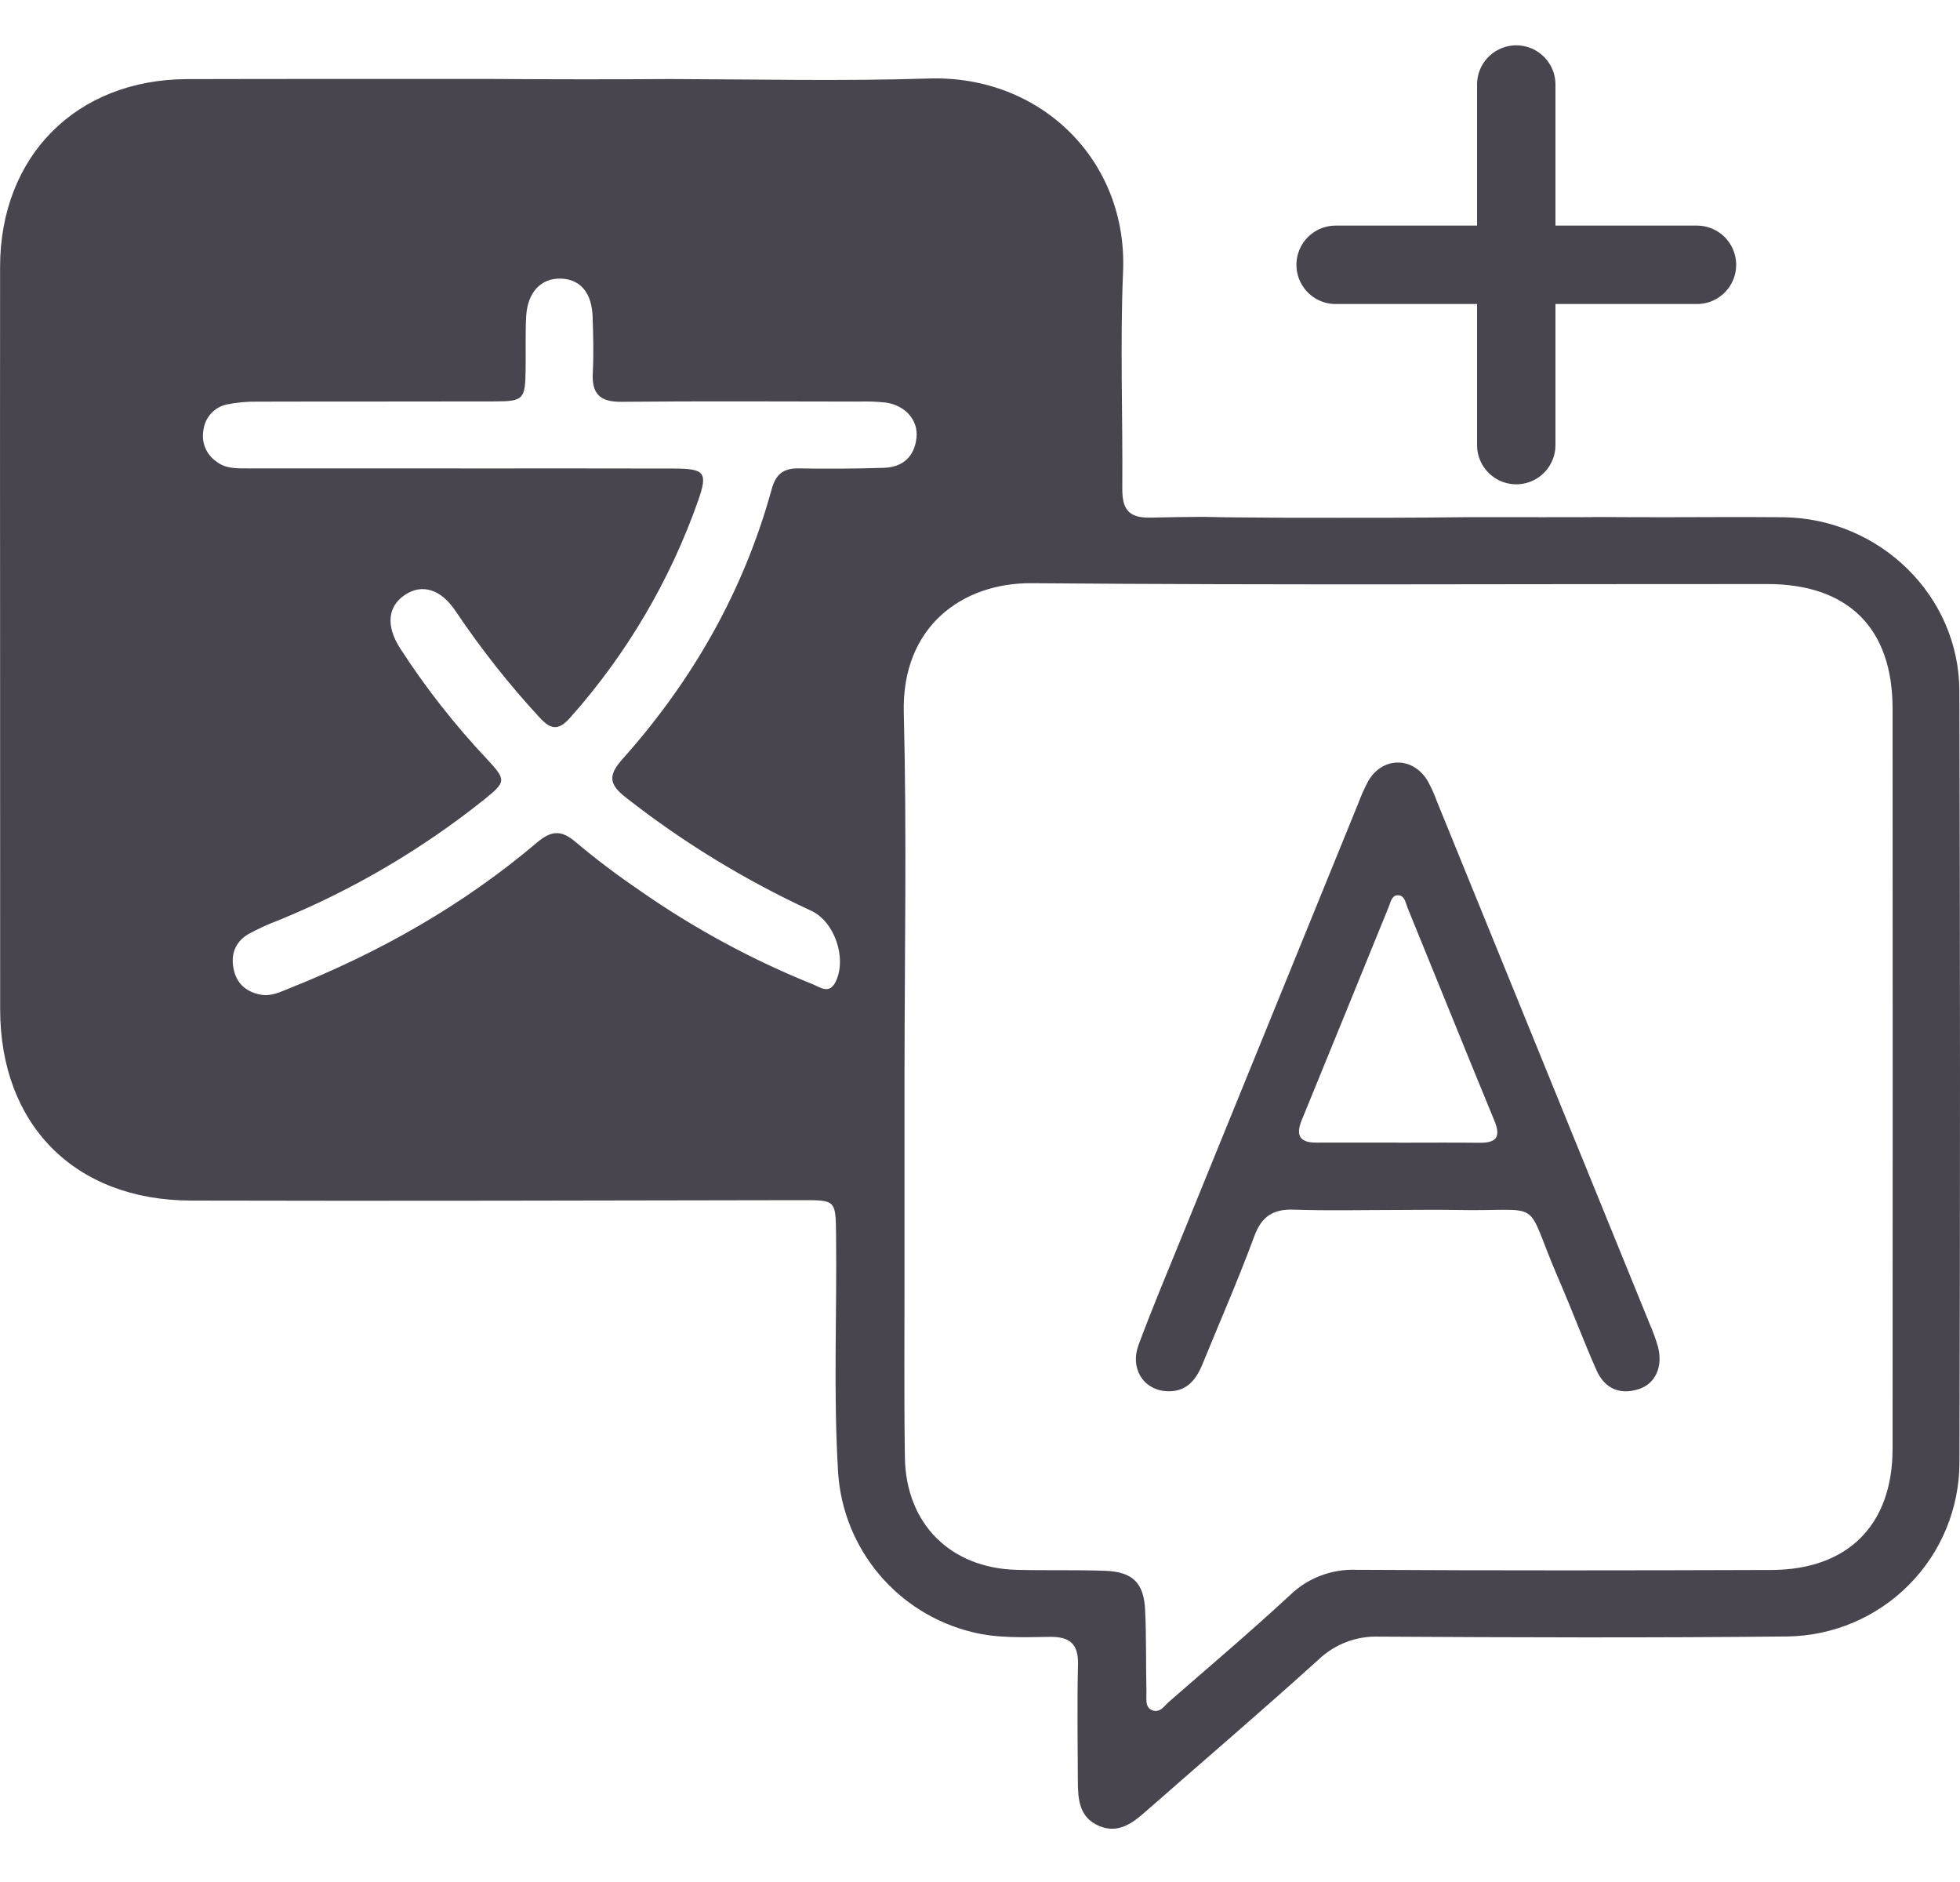
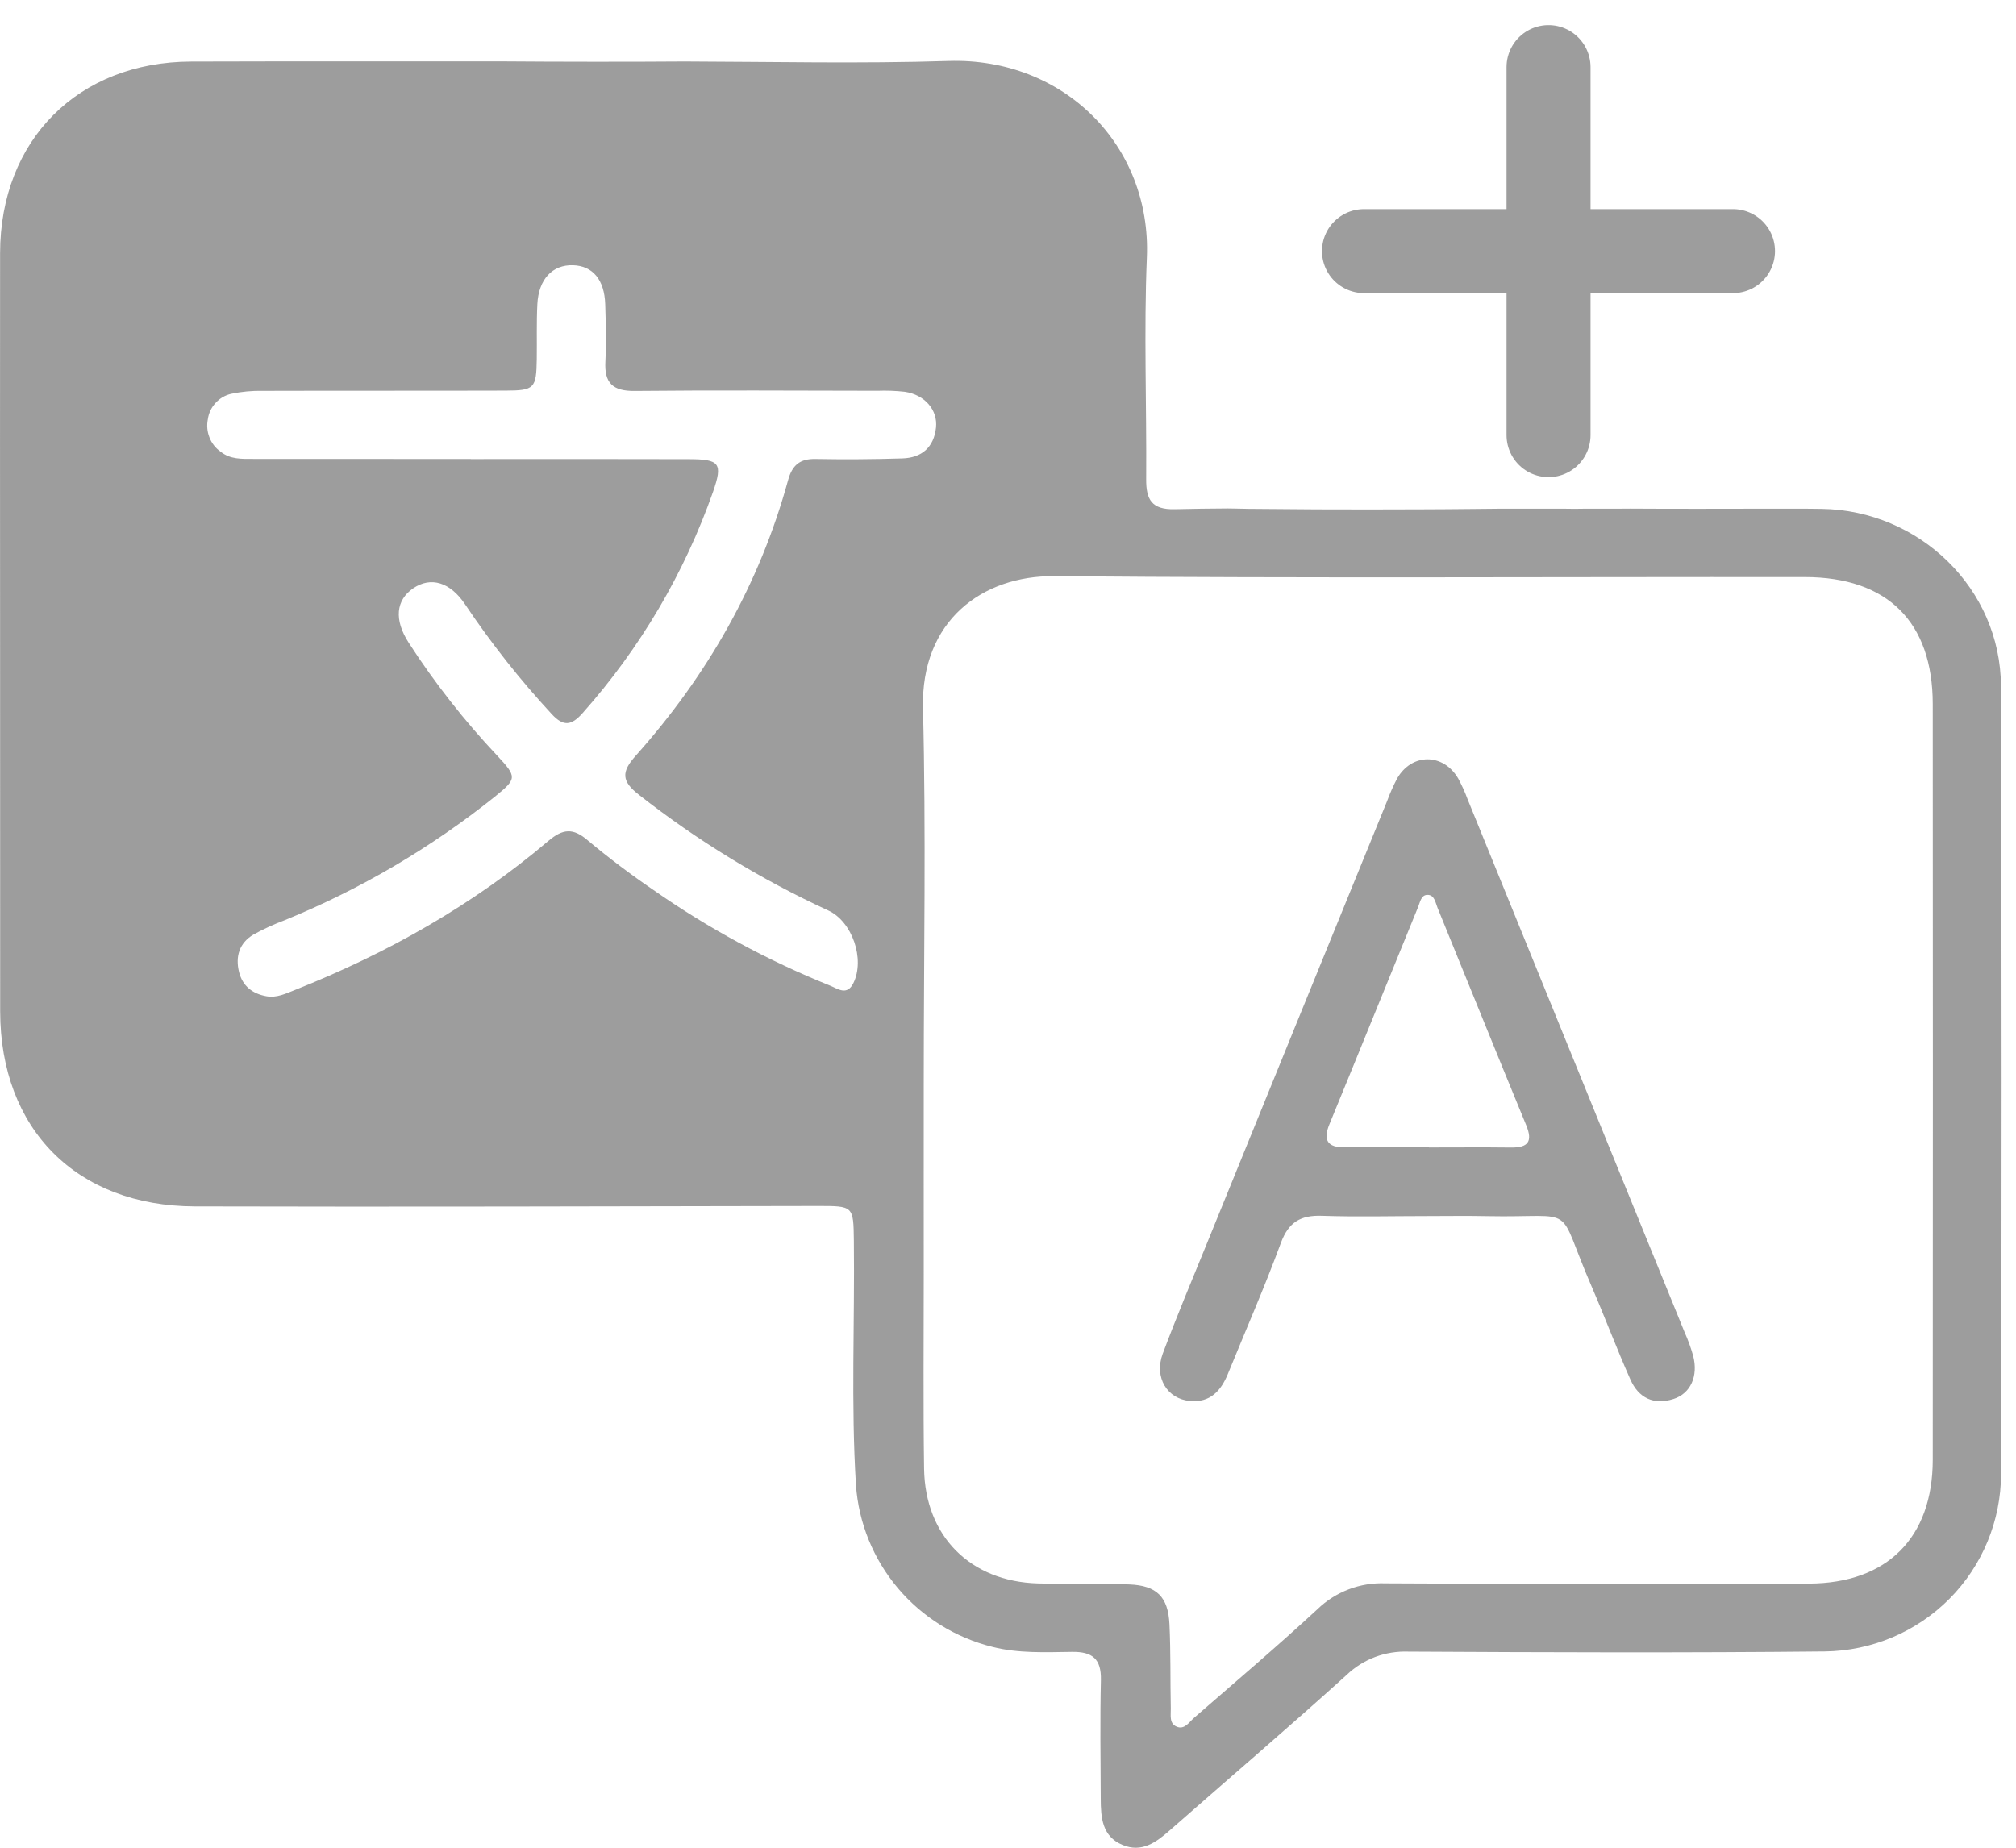
- <svg xmlns="http://www.w3.org/2000/svg" width="25" height="24" viewBox="0 0 25 24" fill="none">
-   <path d="M19.34 1.078V5.676" stroke="#49454F" stroke-linecap="round" stroke-linejoin="round" />
-   <path d="M17.036 3.377H21.645" stroke="#49454F" stroke-linecap="round" stroke-linejoin="round" />
-   <path d="M24.992 8.811C24.988 7.594 23.975 6.614 22.752 6.596C22.505 6.593 22.257 6.595 22.009 6.594H21.985C21.737 6.595 21.489 6.596 21.242 6.596C20.947 6.596 20.652 6.595 20.357 6.593C20.312 6.595 20.26 6.595 20.201 6.595C20.064 6.595 19.928 6.595 19.793 6.595C19.715 6.596 19.618 6.597 19.538 6.595C19.269 6.595 19.001 6.595 18.732 6.595C18.596 6.597 18.445 6.598 18.416 6.598C17.978 6.603 17.54 6.603 17.102 6.603C16.664 6.604 16.226 6.603 15.787 6.598C15.659 6.597 15.531 6.596 15.403 6.592C15.381 6.592 15.359 6.592 15.337 6.591C15.116 6.593 14.895 6.595 14.674 6.601C14.384 6.608 14.313 6.481 14.315 6.225C14.322 5.303 14.286 4.379 14.325 3.458C14.383 2.056 13.286 0.956 11.847 1.001C10.749 1.036 9.649 1.011 8.549 1.008C7.891 1.013 6.942 1.012 6.296 1.007C4.993 1.008 3.69 1.005 2.388 1.009C0.974 1.013 0.003 1.99 0.001 3.402C-0 4.981 -0 6.559 0.001 8.138C0.002 9.716 0.002 11.295 0.002 12.874C0.004 14.344 0.954 15.306 2.434 15.31C5.027 15.317 7.619 15.309 10.212 15.305C10.659 15.304 10.659 15.301 10.664 15.739C10.676 16.757 10.628 17.775 10.691 18.791C10.725 19.265 10.908 19.715 11.214 20.078C11.521 20.442 11.934 20.698 12.396 20.812C12.725 20.895 13.059 20.878 13.392 20.874C13.644 20.871 13.756 20.963 13.75 21.225C13.738 21.719 13.746 22.214 13.748 22.708C13.749 22.942 13.763 23.179 14.021 23.286C14.26 23.386 14.439 23.255 14.61 23.104C15.347 22.457 16.093 21.82 16.82 21.162C16.922 21.065 17.043 20.989 17.175 20.939C17.307 20.889 17.448 20.866 17.589 20.871C19.324 20.881 21.059 20.887 22.793 20.869C23.378 20.862 23.937 20.626 24.348 20.211C24.76 19.797 24.991 19.237 24.993 18.654C25.003 15.373 25.002 12.092 24.992 8.811ZM11.271 5.966C10.91 5.977 10.547 5.98 10.185 5.973C9.99 5.97 9.894 6.051 9.843 6.238C9.486 7.536 8.835 8.677 7.941 9.679C7.757 9.885 7.763 10 7.984 10.171C8.712 10.742 9.504 11.225 10.344 11.613C10.645 11.75 10.806 12.221 10.658 12.521C10.578 12.683 10.464 12.591 10.367 12.552C9.588 12.238 8.848 11.837 8.16 11.356C7.877 11.164 7.603 10.957 7.34 10.736C7.157 10.58 7.03 10.592 6.85 10.744C5.904 11.546 4.838 12.148 3.687 12.605C3.573 12.651 3.458 12.708 3.329 12.685C3.155 12.654 3.03 12.557 2.986 12.383C2.937 12.189 2.989 12.019 3.166 11.913C3.291 11.845 3.421 11.785 3.555 11.735C4.5 11.349 5.385 10.829 6.182 10.191C6.457 9.968 6.458 9.946 6.212 9.681C5.801 9.245 5.43 8.772 5.104 8.268C4.92 7.981 4.945 7.736 5.162 7.588C5.381 7.44 5.622 7.51 5.811 7.793C6.135 8.275 6.495 8.732 6.89 9.158C7.038 9.319 7.138 9.306 7.278 9.146C7.995 8.339 8.547 7.401 8.905 6.384C9.03 6.026 8.991 5.976 8.597 5.975C7.692 5.973 6.786 5.973 5.88 5.974V5.973C4.975 5.973 4.069 5.973 3.164 5.973C3.021 5.973 2.874 5.98 2.754 5.881C2.691 5.837 2.643 5.775 2.615 5.703C2.587 5.632 2.581 5.553 2.596 5.478C2.606 5.402 2.64 5.33 2.692 5.273C2.744 5.216 2.812 5.176 2.888 5.159C3.018 5.132 3.151 5.12 3.284 5.122C4.294 5.119 5.305 5.122 6.315 5.119C6.676 5.118 6.699 5.091 6.704 4.725C6.708 4.497 6.7 4.268 6.711 4.04C6.727 3.727 6.9 3.545 7.156 3.553C7.402 3.561 7.55 3.734 7.559 4.042C7.567 4.28 7.573 4.518 7.561 4.755C7.547 5.024 7.653 5.127 7.927 5.124C8.938 5.114 9.948 5.12 10.958 5.121C11.073 5.117 11.187 5.122 11.301 5.134C11.549 5.171 11.714 5.359 11.69 5.581C11.664 5.826 11.513 5.959 11.271 5.966ZM24.14 18.476C24.139 19.448 23.57 20.018 22.593 20.021C20.83 20.027 19.067 20.029 17.304 20.019C17.148 20.012 16.992 20.038 16.846 20.093C16.7 20.148 16.567 20.233 16.455 20.341C15.952 20.807 15.429 21.25 14.912 21.7C14.851 21.754 14.795 21.849 14.697 21.81C14.6 21.77 14.625 21.663 14.623 21.582C14.615 21.231 14.623 20.878 14.606 20.527C14.589 20.186 14.447 20.046 14.105 20.032C13.725 20.017 13.343 20.03 12.962 20.019C12.12 19.995 11.555 19.43 11.542 18.586C11.53 17.778 11.538 16.97 11.537 16.161C11.537 15.353 11.537 14.545 11.537 13.737C11.538 12.187 11.567 10.636 11.528 9.087C11.5 7.993 12.271 7.429 13.165 7.437C16.291 7.464 19.417 7.446 22.543 7.448C23.575 7.449 24.139 8.01 24.14 9.034C24.142 12.181 24.142 15.329 24.14 18.476Z" fill="#49454F" />
-   <path d="M17.826 15.43C17.388 15.43 16.949 15.441 16.511 15.426C16.246 15.416 16.095 15.504 15.999 15.764C15.795 16.317 15.558 16.857 15.335 17.403C15.248 17.615 15.114 17.762 14.864 17.74C14.578 17.715 14.412 17.446 14.523 17.149C14.695 16.686 14.887 16.23 15.074 15.771C15.823 13.93 16.573 12.089 17.323 10.249C17.359 10.15 17.402 10.055 17.451 9.962C17.633 9.645 18.026 9.645 18.212 9.962C18.258 10.046 18.297 10.133 18.329 10.222C19.234 12.442 20.137 14.661 21.041 16.881C21.083 16.977 21.119 17.075 21.148 17.176C21.213 17.428 21.116 17.646 20.902 17.715C20.654 17.794 20.464 17.702 20.362 17.471C20.193 17.088 20.047 16.695 19.88 16.311C19.417 15.241 19.737 15.455 18.57 15.43C18.322 15.425 18.074 15.43 17.826 15.43ZM17.848 14.571V14.572C18.19 14.572 18.532 14.569 18.874 14.573C19.087 14.575 19.146 14.498 19.062 14.294C18.689 13.39 18.325 12.484 17.955 11.58C17.928 11.514 17.918 11.412 17.823 11.417C17.75 11.421 17.736 11.51 17.711 11.57C17.342 12.475 16.975 13.38 16.604 14.284C16.523 14.482 16.58 14.572 16.792 14.571C17.144 14.57 17.496 14.571 17.848 14.571Z" fill="#49454F" />
+ <svg xmlns="http://www.w3.org/2000/svg" width="24" height="22" viewBox="0 0 24 22" fill="none">
+   <path d="M18.435 0.799V5.181Z" fill="#9D9D9D" />
+   <path d="M18.435 0.799V5.181" stroke="#9D9D9D" stroke-linecap="round" stroke-linejoin="round" />
+   <path d="M16.238 2.99H20.631Z" fill="#9D9D9D" />
+   <path d="M16.238 2.99H20.631" stroke="#9D9D9D" stroke-linecap="round" stroke-linejoin="round" />
+   <path d="M23.821 8.17C23.817 7.01 22.852 6.076 21.686 6.059C21.45 6.055 21.214 6.058 20.978 6.057H20.955C20.719 6.058 20.483 6.058 20.247 6.058C19.966 6.058 19.685 6.058 19.404 6.056C19.361 6.057 19.311 6.057 19.254 6.057C19.125 6.057 18.995 6.057 18.865 6.057C18.791 6.059 18.699 6.059 18.623 6.057C18.367 6.057 18.111 6.057 17.855 6.057C17.725 6.059 17.581 6.06 17.554 6.06C17.136 6.065 16.718 6.065 16.301 6.066C15.883 6.066 15.466 6.065 15.048 6.06C14.926 6.06 14.804 6.058 14.682 6.055C14.661 6.055 14.639 6.054 14.618 6.054C14.408 6.055 14.197 6.058 13.986 6.063C13.711 6.07 13.643 5.949 13.645 5.705C13.651 4.826 13.617 3.945 13.653 3.068C13.709 1.731 12.663 0.683 11.292 0.726C10.245 0.759 9.197 0.735 8.149 0.732C7.522 0.737 6.617 0.736 6.001 0.731C4.759 0.732 3.518 0.729 2.276 0.733C0.929 0.737 0.003 1.668 0.001 3.014C-0 4.519 -0 6.024 0.001 7.528C0.002 9.033 0.002 10.537 0.002 12.042C0.004 13.443 0.91 14.36 2.32 14.364C4.791 14.371 7.262 14.363 9.733 14.359C10.16 14.359 10.16 14.356 10.165 14.774C10.176 15.743 10.13 16.714 10.19 17.682C10.222 18.134 10.397 18.563 10.689 18.909C10.981 19.255 11.375 19.5 11.816 19.609C12.129 19.688 12.448 19.672 12.764 19.668C13.005 19.665 13.111 19.752 13.106 20.002C13.095 20.473 13.102 20.945 13.104 21.416C13.105 21.639 13.118 21.865 13.364 21.967C13.592 22.062 13.762 21.937 13.926 21.793C14.628 21.176 15.339 20.569 16.032 19.942C16.129 19.849 16.244 19.777 16.37 19.729C16.496 19.682 16.631 19.66 16.765 19.665C18.419 19.674 20.072 19.68 21.725 19.663C22.283 19.656 22.815 19.431 23.208 19.036C23.6 18.641 23.821 18.107 23.822 17.551C23.831 14.424 23.831 11.297 23.821 8.17ZM10.743 5.458C10.399 5.469 10.053 5.471 9.708 5.465C9.522 5.461 9.431 5.539 9.382 5.717C9.042 6.955 8.421 8.042 7.569 8.997C7.393 9.193 7.399 9.303 7.61 9.466C8.304 10.01 9.059 10.471 9.859 10.84C10.146 10.971 10.3 11.42 10.159 11.706C10.083 11.86 9.973 11.772 9.881 11.735C9.139 11.436 8.433 11.054 7.778 10.596C7.508 10.412 7.247 10.215 6.996 10.005C6.822 9.855 6.7 9.867 6.529 10.012C5.628 10.777 4.611 11.35 3.514 11.786C3.405 11.829 3.296 11.884 3.173 11.862C3.007 11.833 2.888 11.741 2.846 11.574C2.8 11.389 2.849 11.227 3.018 11.127C3.137 11.061 3.261 11.005 3.388 10.957C4.29 10.589 5.133 10.093 5.892 9.485C6.155 9.272 6.156 9.251 5.921 8.999C5.529 8.583 5.175 8.132 4.865 7.652C4.689 7.379 4.713 7.145 4.92 7.004C5.129 6.863 5.359 6.929 5.539 7.199C5.847 7.659 6.191 8.094 6.567 8.501C6.708 8.654 6.803 8.641 6.937 8.489C7.62 7.72 8.147 6.826 8.488 5.857C8.607 5.515 8.57 5.467 8.194 5.467C7.331 5.465 6.468 5.465 5.605 5.466V5.465C4.742 5.465 3.879 5.465 3.015 5.464C2.879 5.464 2.74 5.471 2.625 5.377C2.565 5.335 2.519 5.276 2.493 5.207C2.466 5.139 2.46 5.065 2.474 4.993C2.484 4.92 2.516 4.852 2.566 4.798C2.616 4.743 2.681 4.705 2.753 4.689C2.877 4.663 3.003 4.651 3.13 4.654C4.093 4.651 5.056 4.654 6.019 4.651C6.363 4.65 6.385 4.624 6.39 4.275C6.393 4.058 6.386 3.84 6.397 3.622C6.412 3.324 6.577 3.151 6.821 3.158C7.056 3.165 7.196 3.33 7.205 3.624C7.212 3.851 7.218 4.078 7.207 4.304C7.193 4.56 7.294 4.658 7.556 4.655C8.519 4.645 9.482 4.652 10.445 4.653C10.554 4.649 10.663 4.653 10.771 4.665C11.008 4.7 11.165 4.88 11.143 5.091C11.118 5.325 10.974 5.451 10.743 5.458ZM23.009 17.382C23.008 18.308 22.466 18.852 21.535 18.855C19.854 18.86 18.174 18.862 16.493 18.852C16.344 18.846 16.196 18.87 16.057 18.923C15.918 18.976 15.791 19.056 15.684 19.16C15.205 19.603 14.706 20.026 14.213 20.455C14.155 20.506 14.102 20.597 14.009 20.559C13.916 20.521 13.94 20.42 13.938 20.343C13.931 20.008 13.938 19.672 13.922 19.337C13.906 19.012 13.77 18.878 13.444 18.865C13.082 18.85 12.718 18.863 12.355 18.853C11.552 18.83 11.013 18.291 11.001 17.487C10.99 16.717 10.997 15.946 10.997 15.176C10.996 14.405 10.997 13.635 10.997 12.864C10.997 11.387 11.025 9.909 10.988 8.433C10.961 7.39 11.696 6.853 12.548 6.86C15.528 6.886 18.508 6.868 21.487 6.871C22.471 6.872 23.008 7.406 23.009 8.382C23.011 11.382 23.011 14.382 23.009 17.382Z" fill="#9D9D9D" />
+   <path d="M16.991 14.479C16.573 14.479 16.155 14.49 15.738 14.476C15.485 14.467 15.341 14.55 15.249 14.798C15.055 15.325 14.829 15.84 14.617 16.36C14.534 16.562 14.406 16.702 14.168 16.681C13.895 16.658 13.737 16.401 13.842 16.118C14.007 15.676 14.19 15.242 14.368 14.805C15.082 13.05 15.796 11.295 16.512 9.541C16.546 9.447 16.587 9.356 16.633 9.268C16.807 8.965 17.181 8.965 17.359 9.268C17.402 9.348 17.44 9.43 17.471 9.515C18.333 11.631 19.194 13.747 20.055 15.863C20.096 15.954 20.13 16.048 20.157 16.144C20.219 16.384 20.127 16.592 19.923 16.657C19.687 16.733 19.506 16.645 19.409 16.424C19.247 16.06 19.107 15.686 18.949 15.32C18.507 14.3 18.813 14.503 17.7 14.48C17.464 14.475 17.227 14.479 16.991 14.479ZM17.011 13.661V13.662C17.338 13.662 17.664 13.659 17.99 13.663C18.193 13.665 18.249 13.591 18.169 13.397C17.814 12.536 17.466 11.672 17.114 10.81C17.088 10.747 17.078 10.65 16.988 10.655C16.918 10.659 16.905 10.743 16.882 10.8C16.529 11.663 16.18 12.526 15.826 13.387C15.749 13.575 15.803 13.662 16.006 13.661C16.341 13.66 16.676 13.661 17.011 13.661V13.661Z" fill="#9D9D9D" />
</svg>
